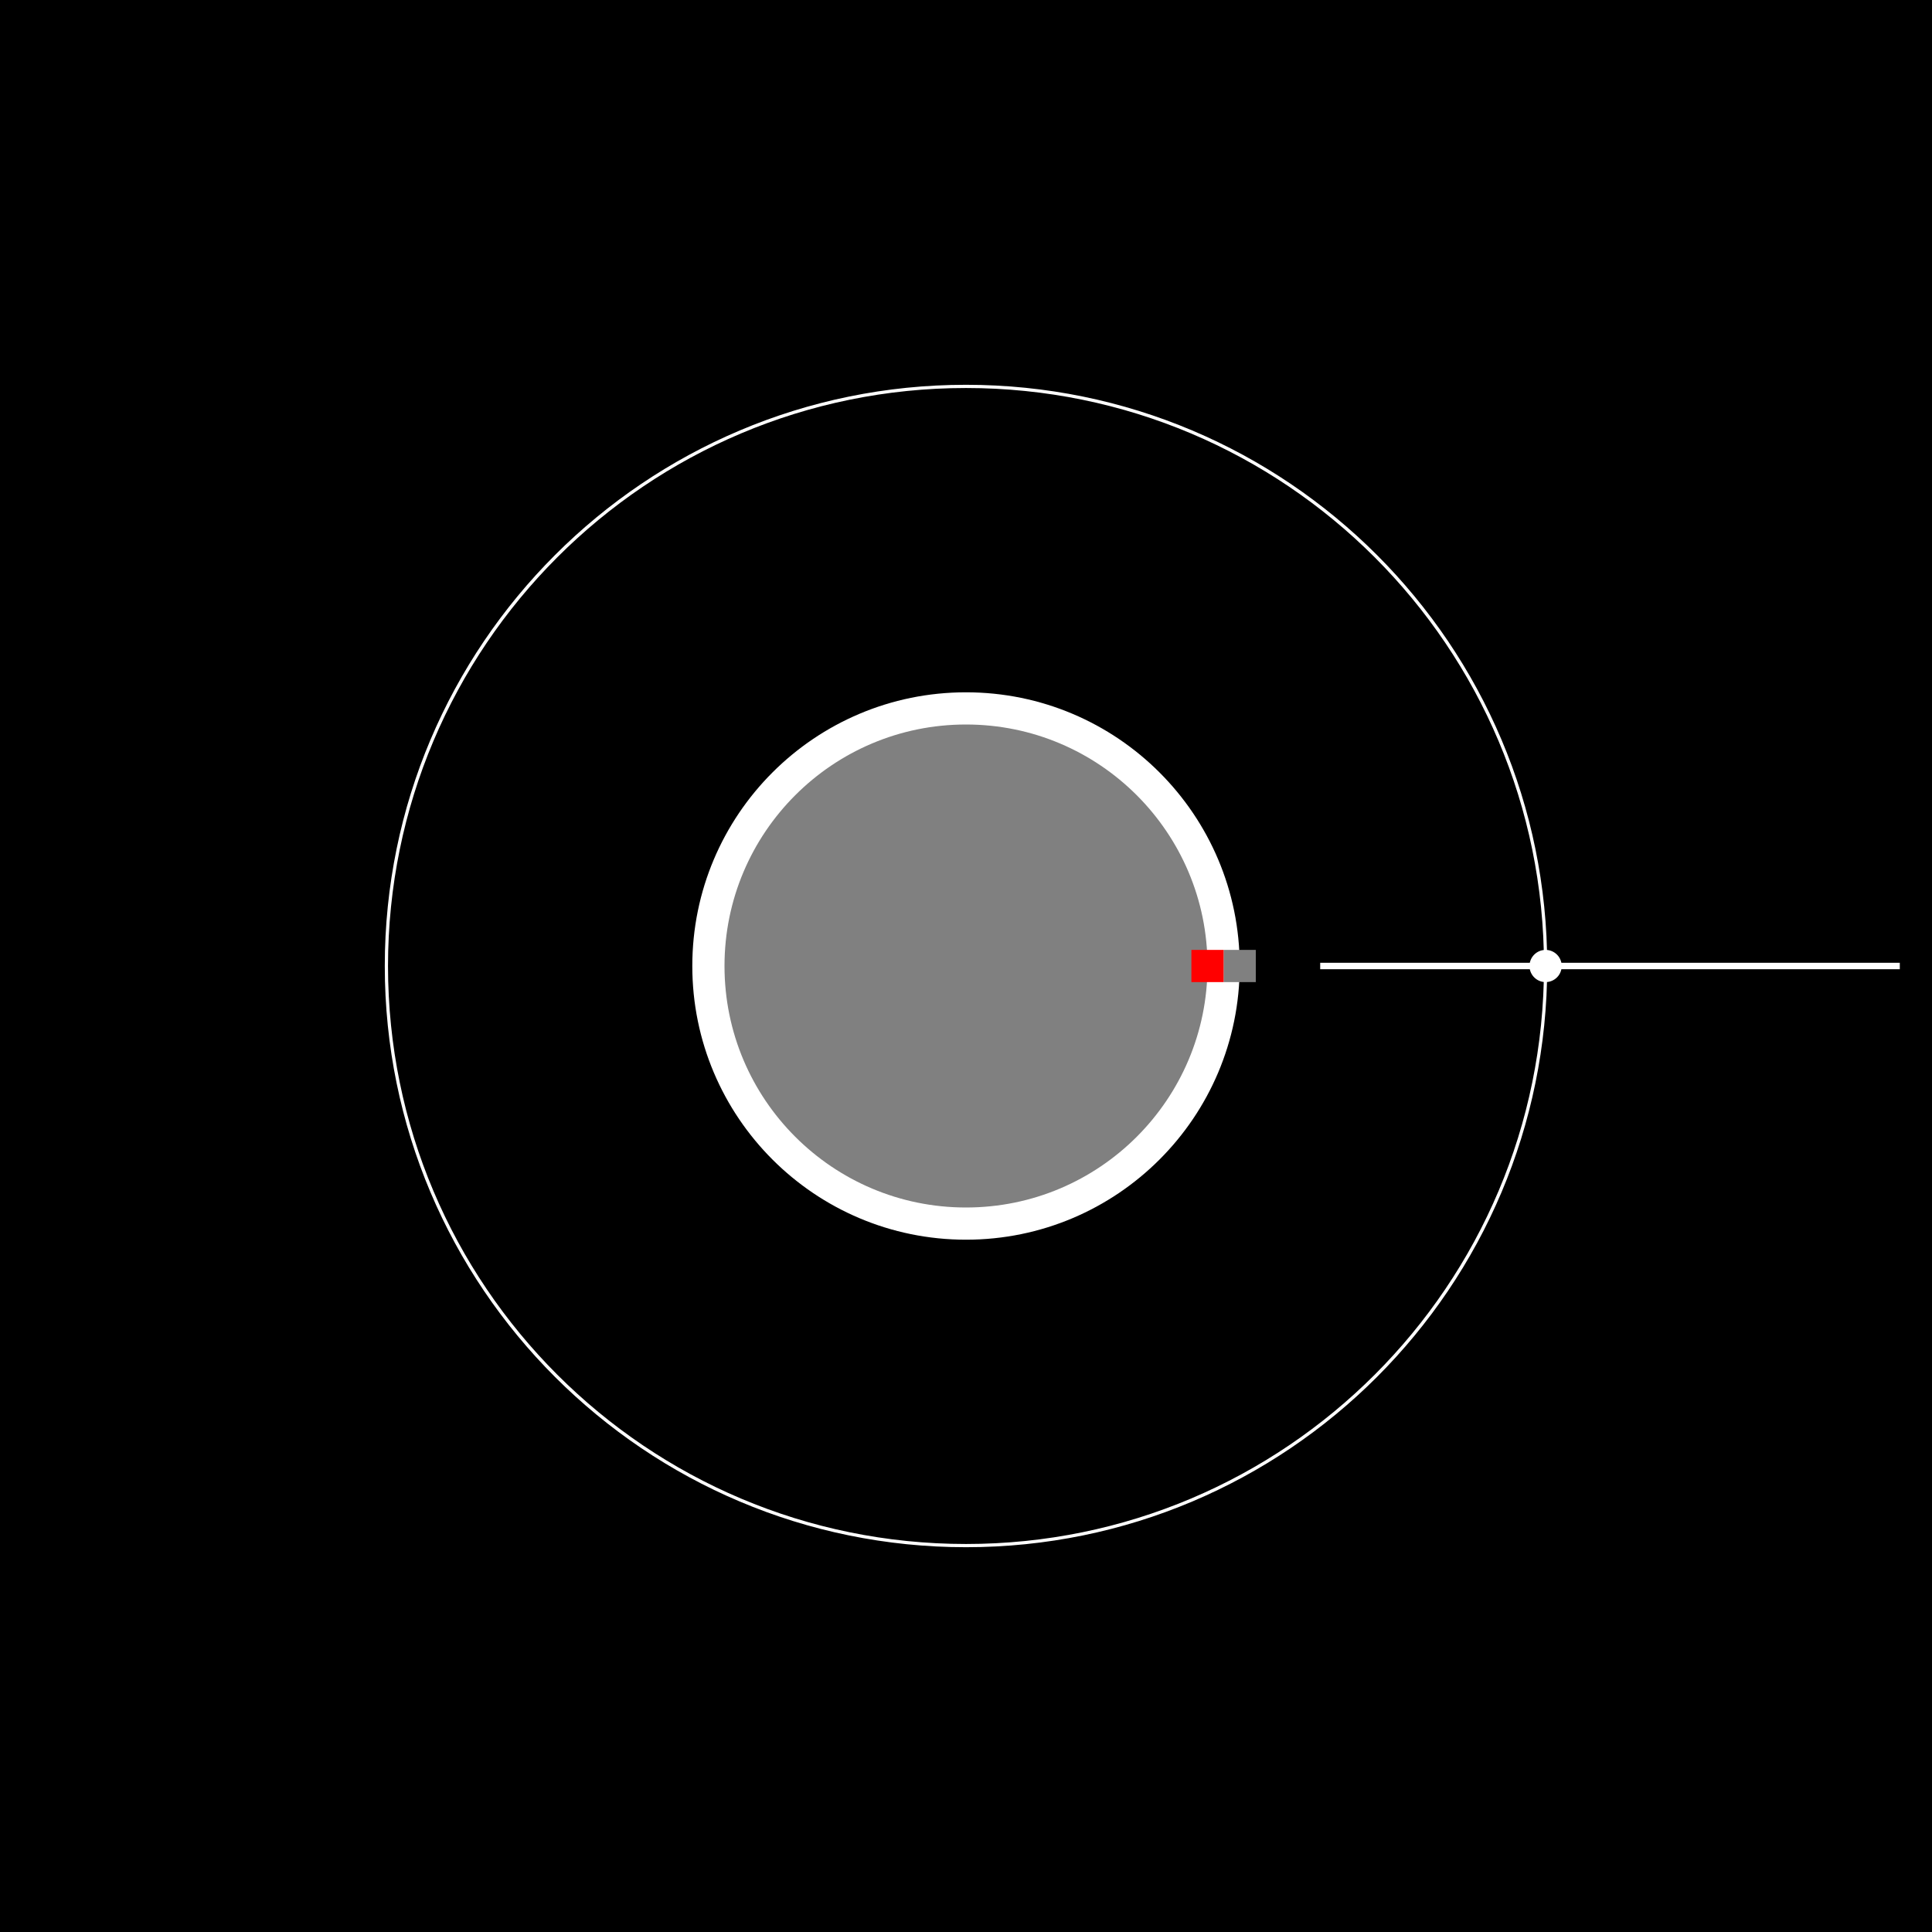
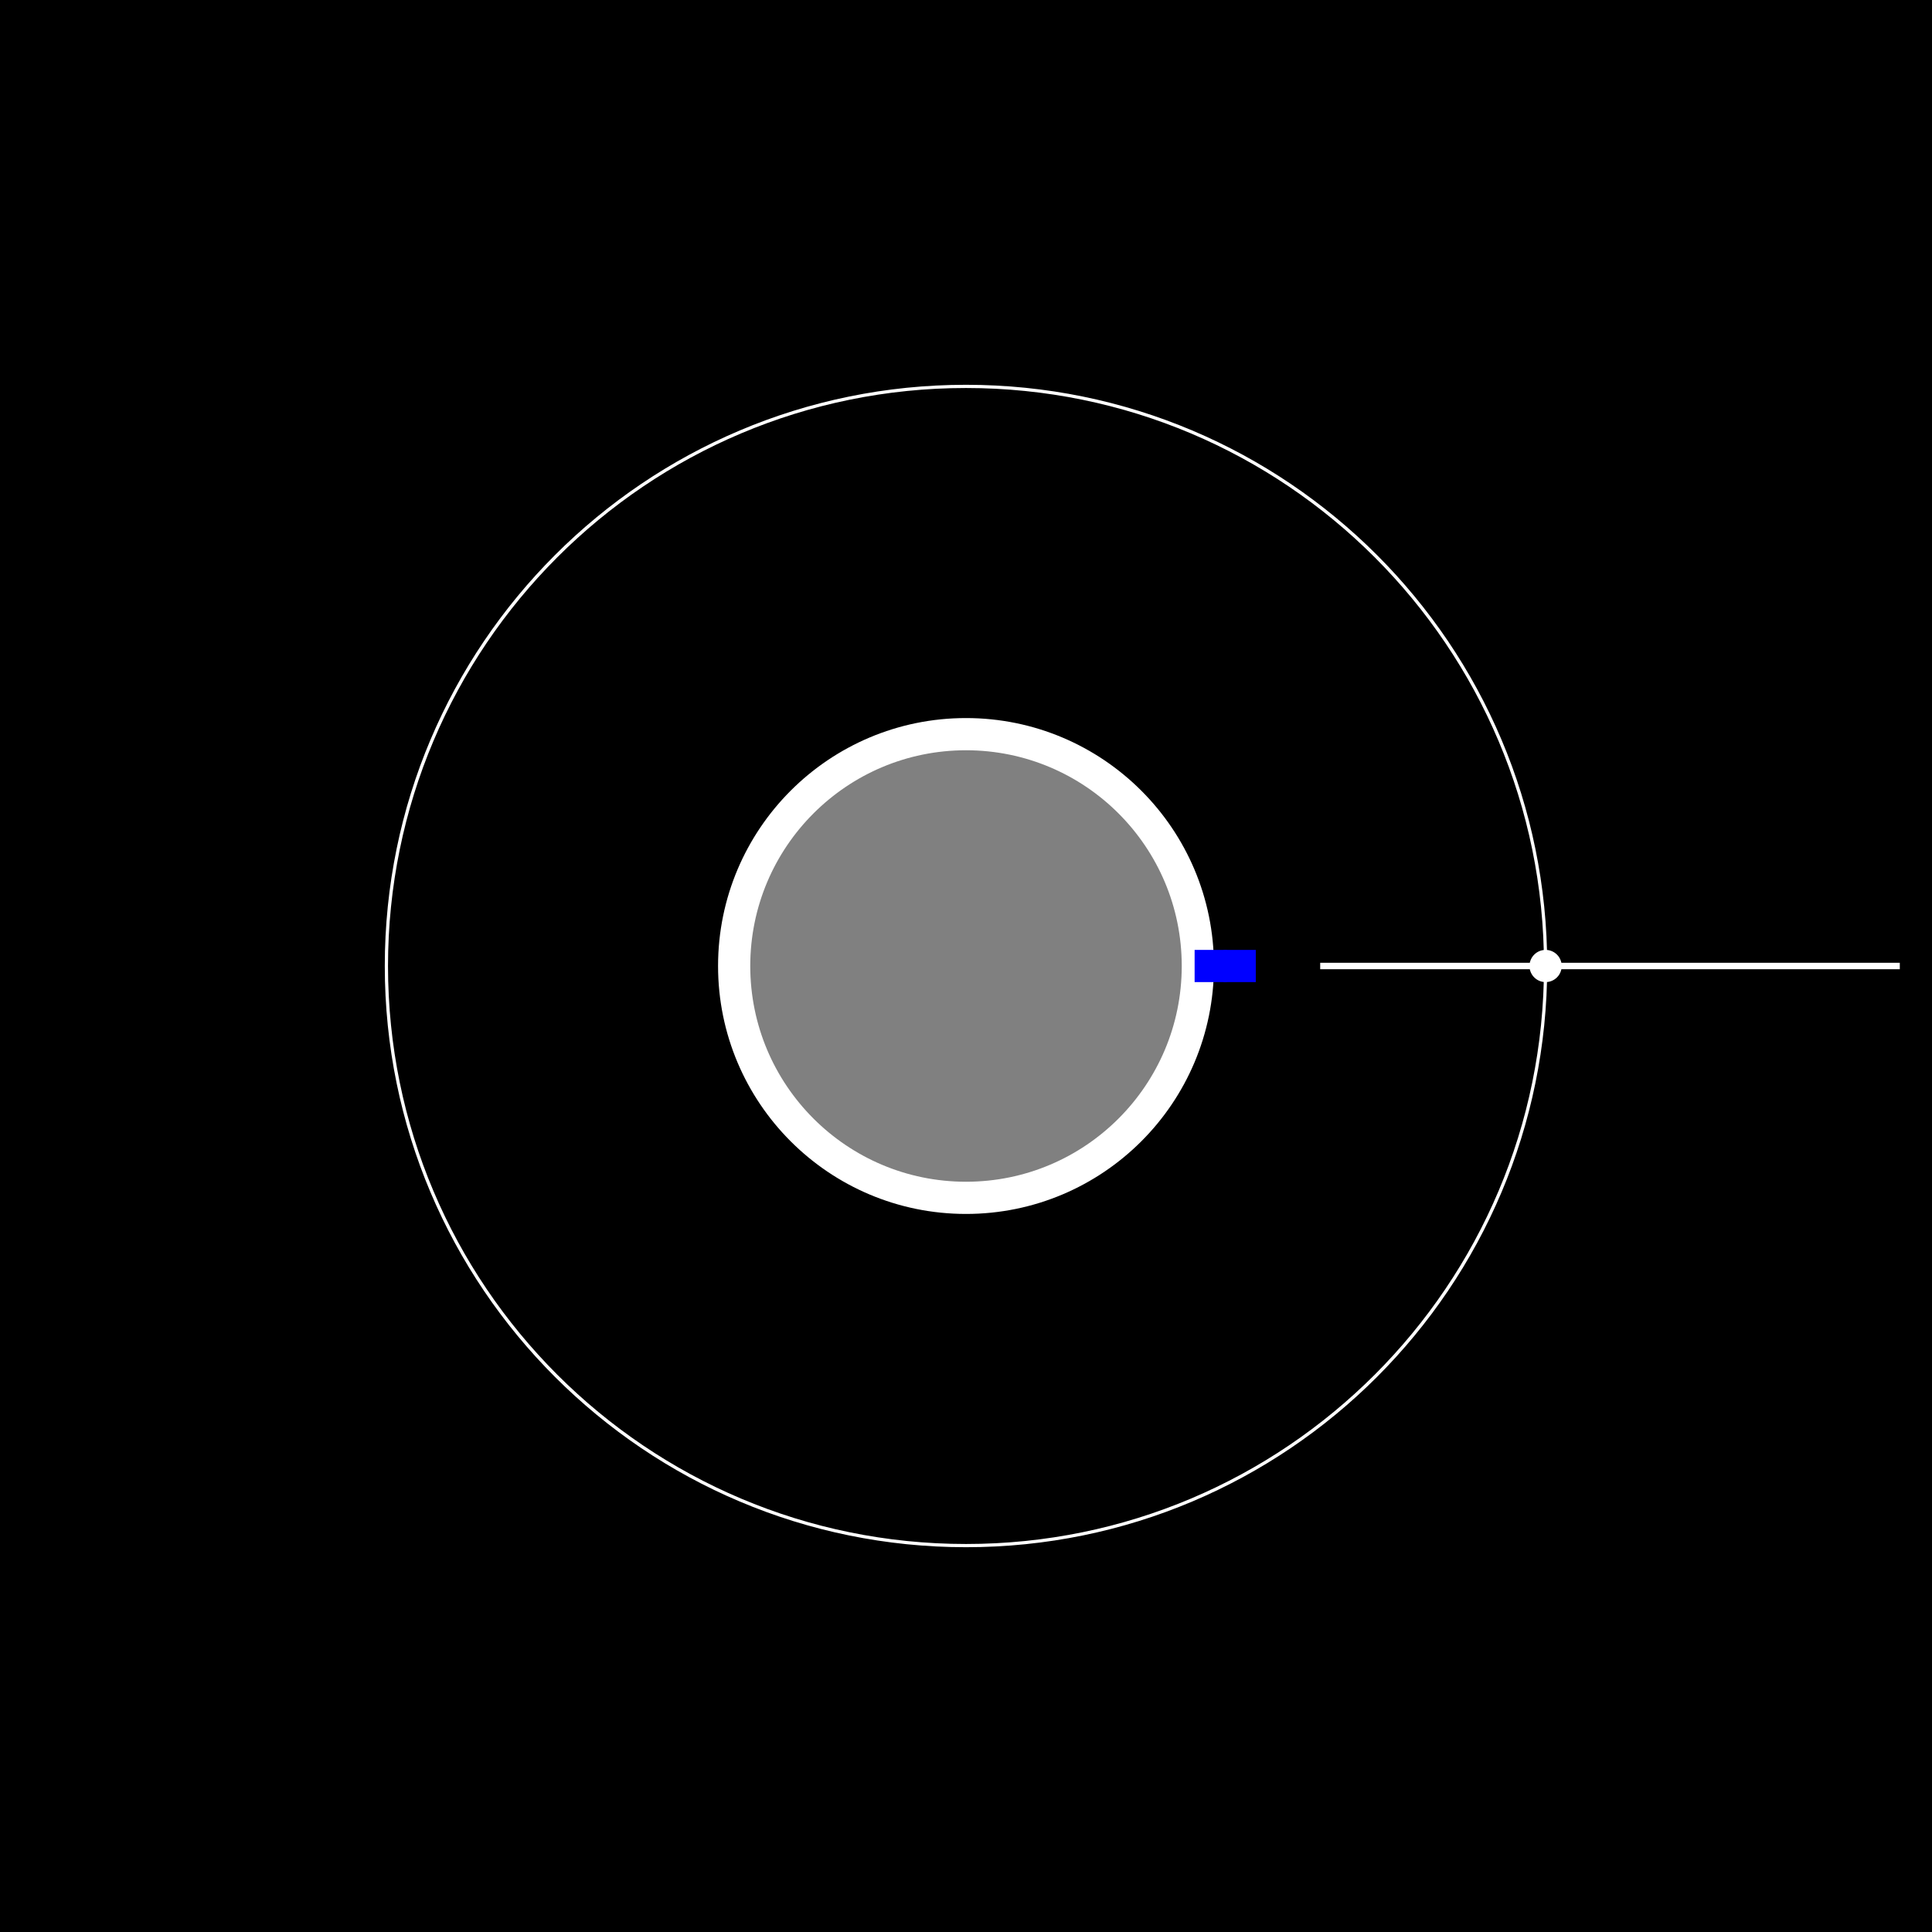
<svg xmlns="http://www.w3.org/2000/svg" version="1.1" width="600" height="600" viewBox="0 0 600 600">
  <rect x="0" y="0" width="100%" height="100%" fill="black" />
-   <circle cx="300" cy="300" r="80" fill="grey" stroke="white" stroke-width="10" />
+   <circle cx="300" cy="300" r="72" fill="grey" stroke="white" stroke-width="10" />
  <circle cx="300" cy="300" r="180" fill="none" stroke="white" stroke-width="1" />
  <g>
    <line x1="410" y1="300" x2="590" y2="300" stroke-width="2" stroke="white" />
    <circle cx="480" cy="300" r="5" fill="white" />
-     <animateTransform attributeName="transform" attributeType="XML" type="rotate" values="0 300 300;360 300 300" dur="5s" repeatCount="indefinite" />
+     <animateTransform attributeName="transform" attributeType="XML" type="rotate" values="0 300 300;1080 300 300" dur="15s" begin="0s" />
  </g>
  <g>
    <g>
      <g>
        <g>
-           <rect x="380" y="295" width="10" height="10" fill="grey" />
-           <rect x="370" y="295" width="10" height="10" fill="red" />
-           <animateTransform attributeName="transform" attributeType="XML" type="rotate" values="0 380 320;40 380 320;110 380 320" dur="1s" begin="4.1s" fill="freeze" />
-           <animateTransform attributeName="transform" attributeType="XML" type="rotate" values="110 380 320;20 380 305" dur="1s" begin="6s" fill="freeze" />
+           <rect x="380" y="295" width="10" height="10" fill="blue" />
+           <rect x="371" y="295" width="10" height="10" fill="blue">
+             <animate attributeName="fill" attributeType="XML" begin="3s" dur="1s" fill="freeze" from="blue" to="red" />
+             <animate attributeName="fill" attributeType="XML" begin="6s" dur="1s" fill="freeze" from="red" to="blue" />
+           </rect>
+           <animateTransform attributeName="transform" attributeType="XML" type="rotate" values="0 380 320;40 380 320;110 380 320" dur="1s" begin="4.2s" fill="freeze" />
+           <animateTransform attributeName="transform" attributeType="XML" type="rotate" values="110 380 320;15 380 305" dur="1s" begin="6s" fill="freeze" />
        </g>
-         <animateTransform attributeName="transform" attributeType="XML" type="translate" values="0 0;-2 10" dur="0.2s" begin="5.1s" fill="freeze" />
+         <animateTransform attributeName="transform" attributeType="XML" type="translate" values="0 0;20 25" dur="1s" begin="6s" fill="freeze" />
+         <animateTransform attributeName="transform" attributeType="XML" type="translate" values="20 25;350 110" dur="5s" begin="8s" fill="freeze" />
      </g>
-       <animateTransform attributeName="transform" attributeType="XML" type="rotate" values="0 300 300;360 300 300" dur="5s" begin="5.3s" fill="freeze" />
+       <animateTransform attributeName="transform" attributeType="XML" type="rotate" values="0 300 300;720 300 300" dur="10s" begin="5.2s" fill="freeze" />
    </g>
  </g>
</svg>
